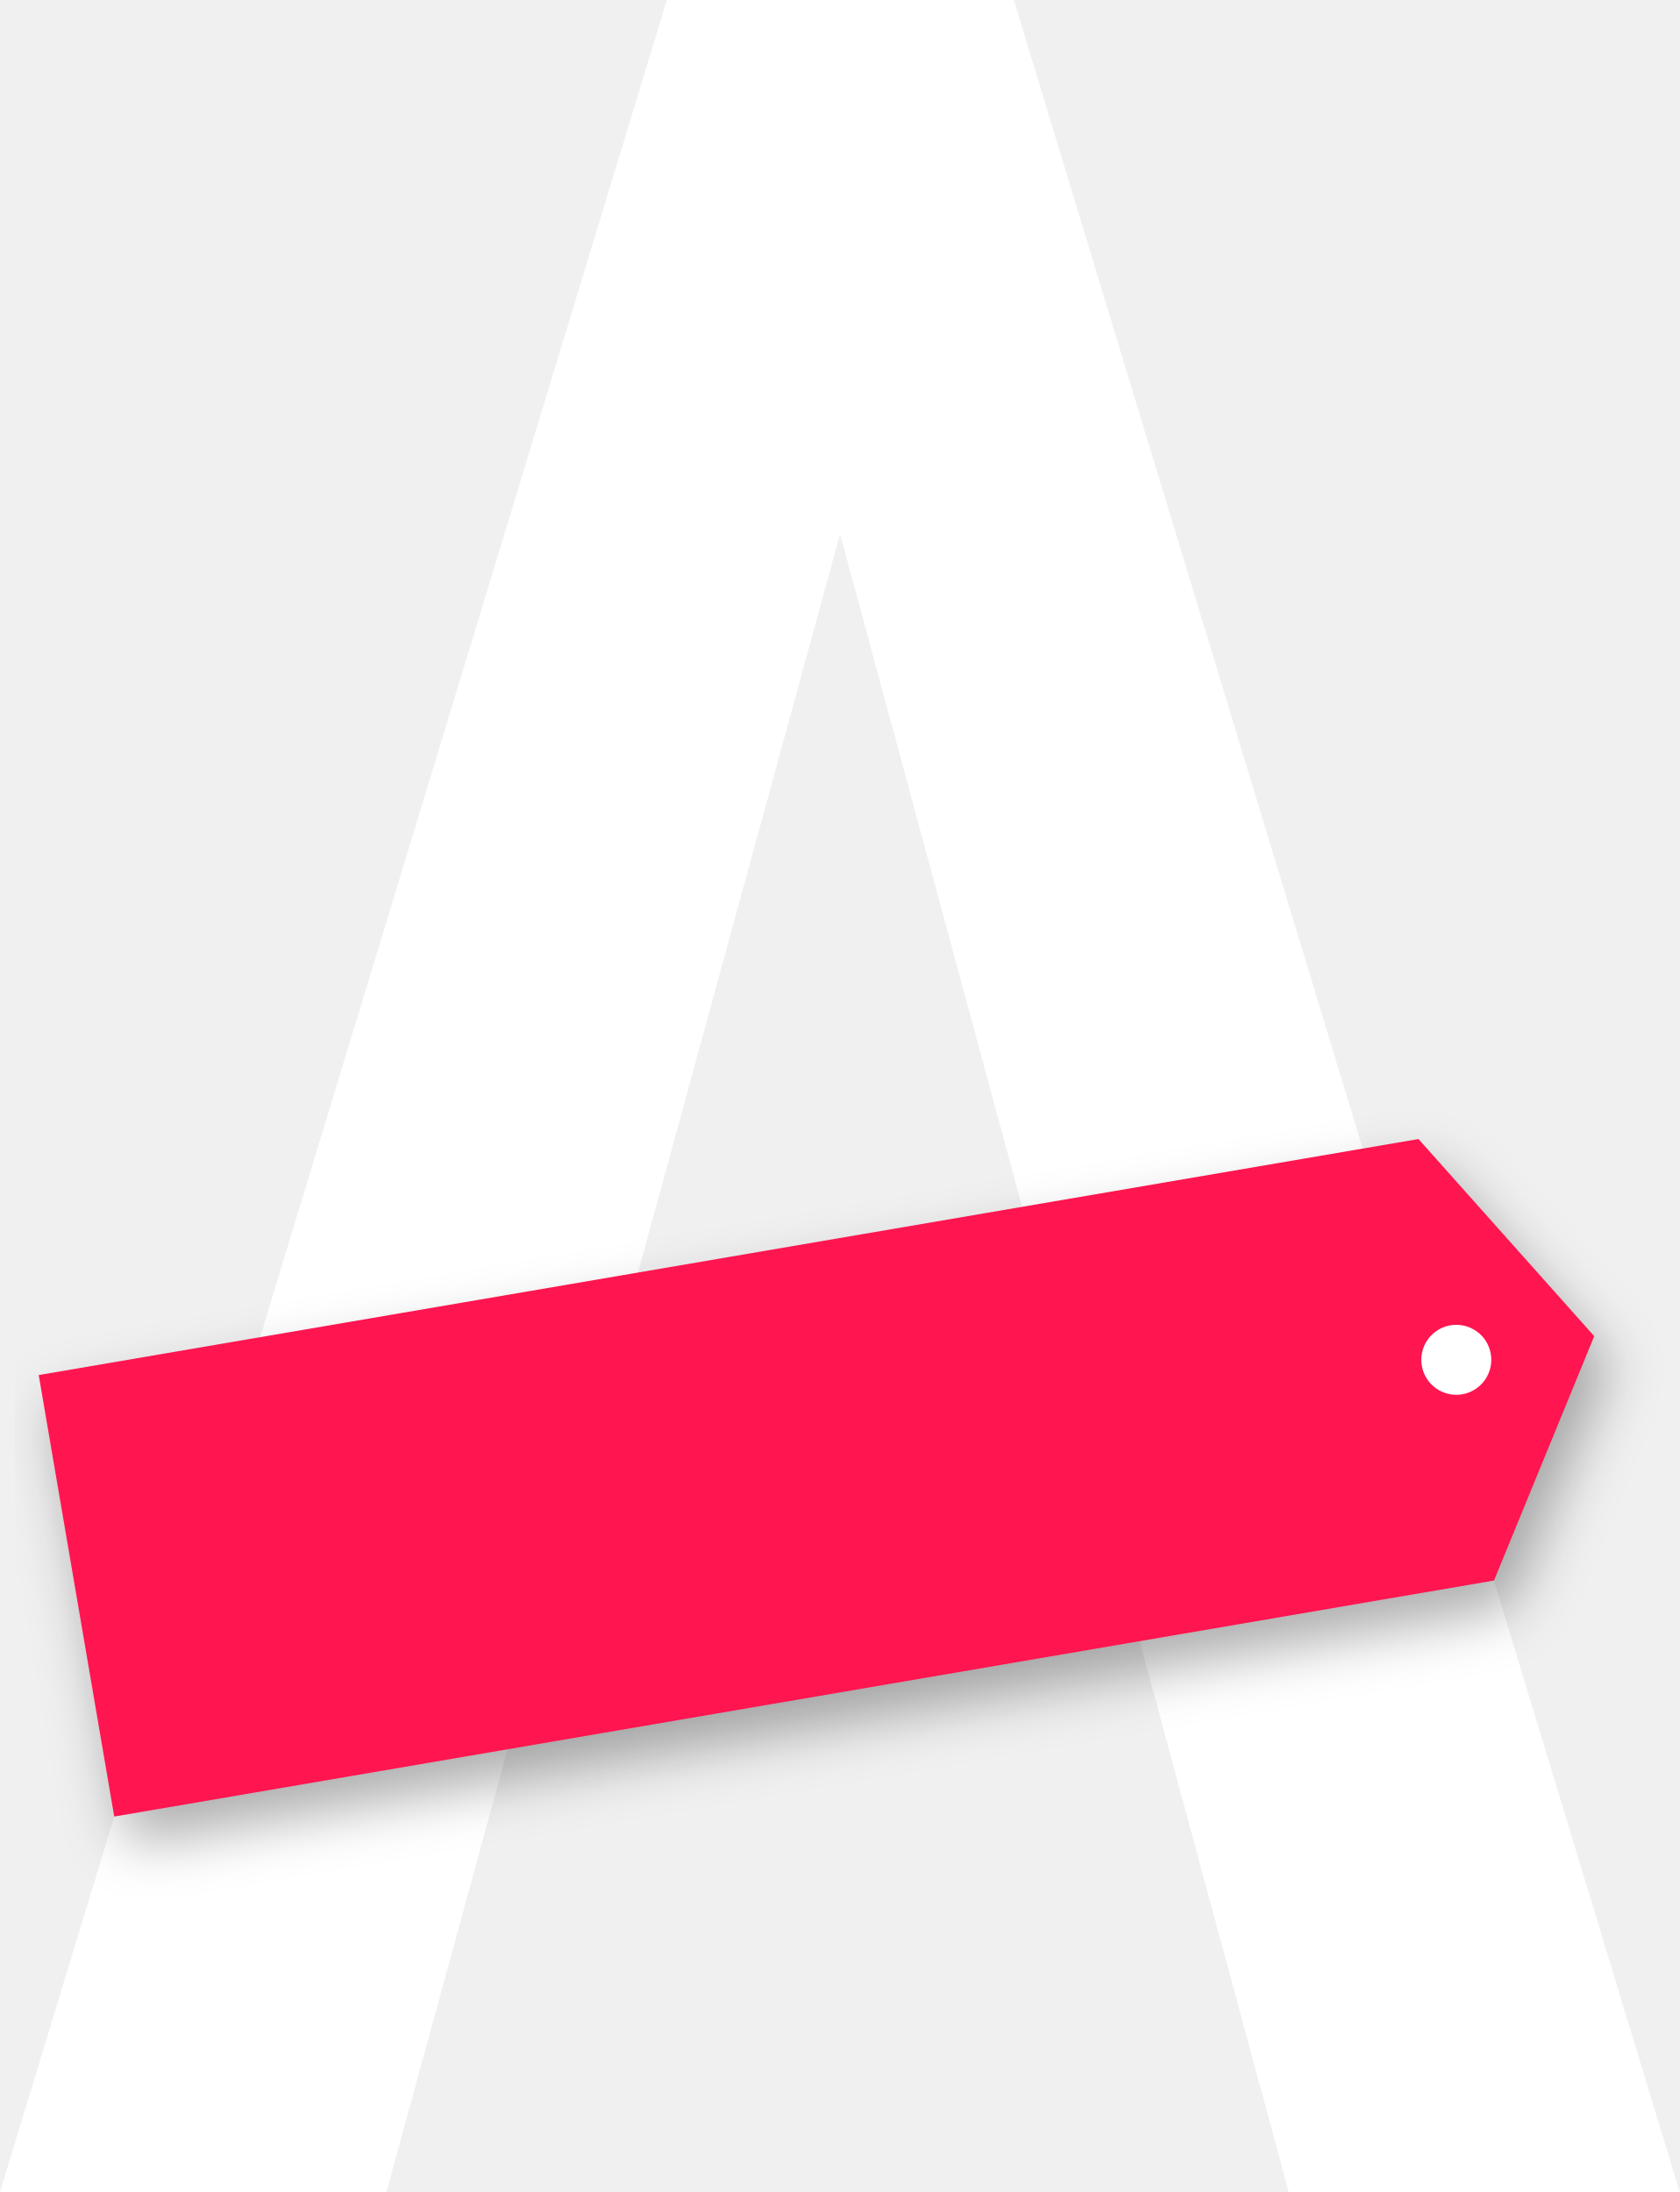
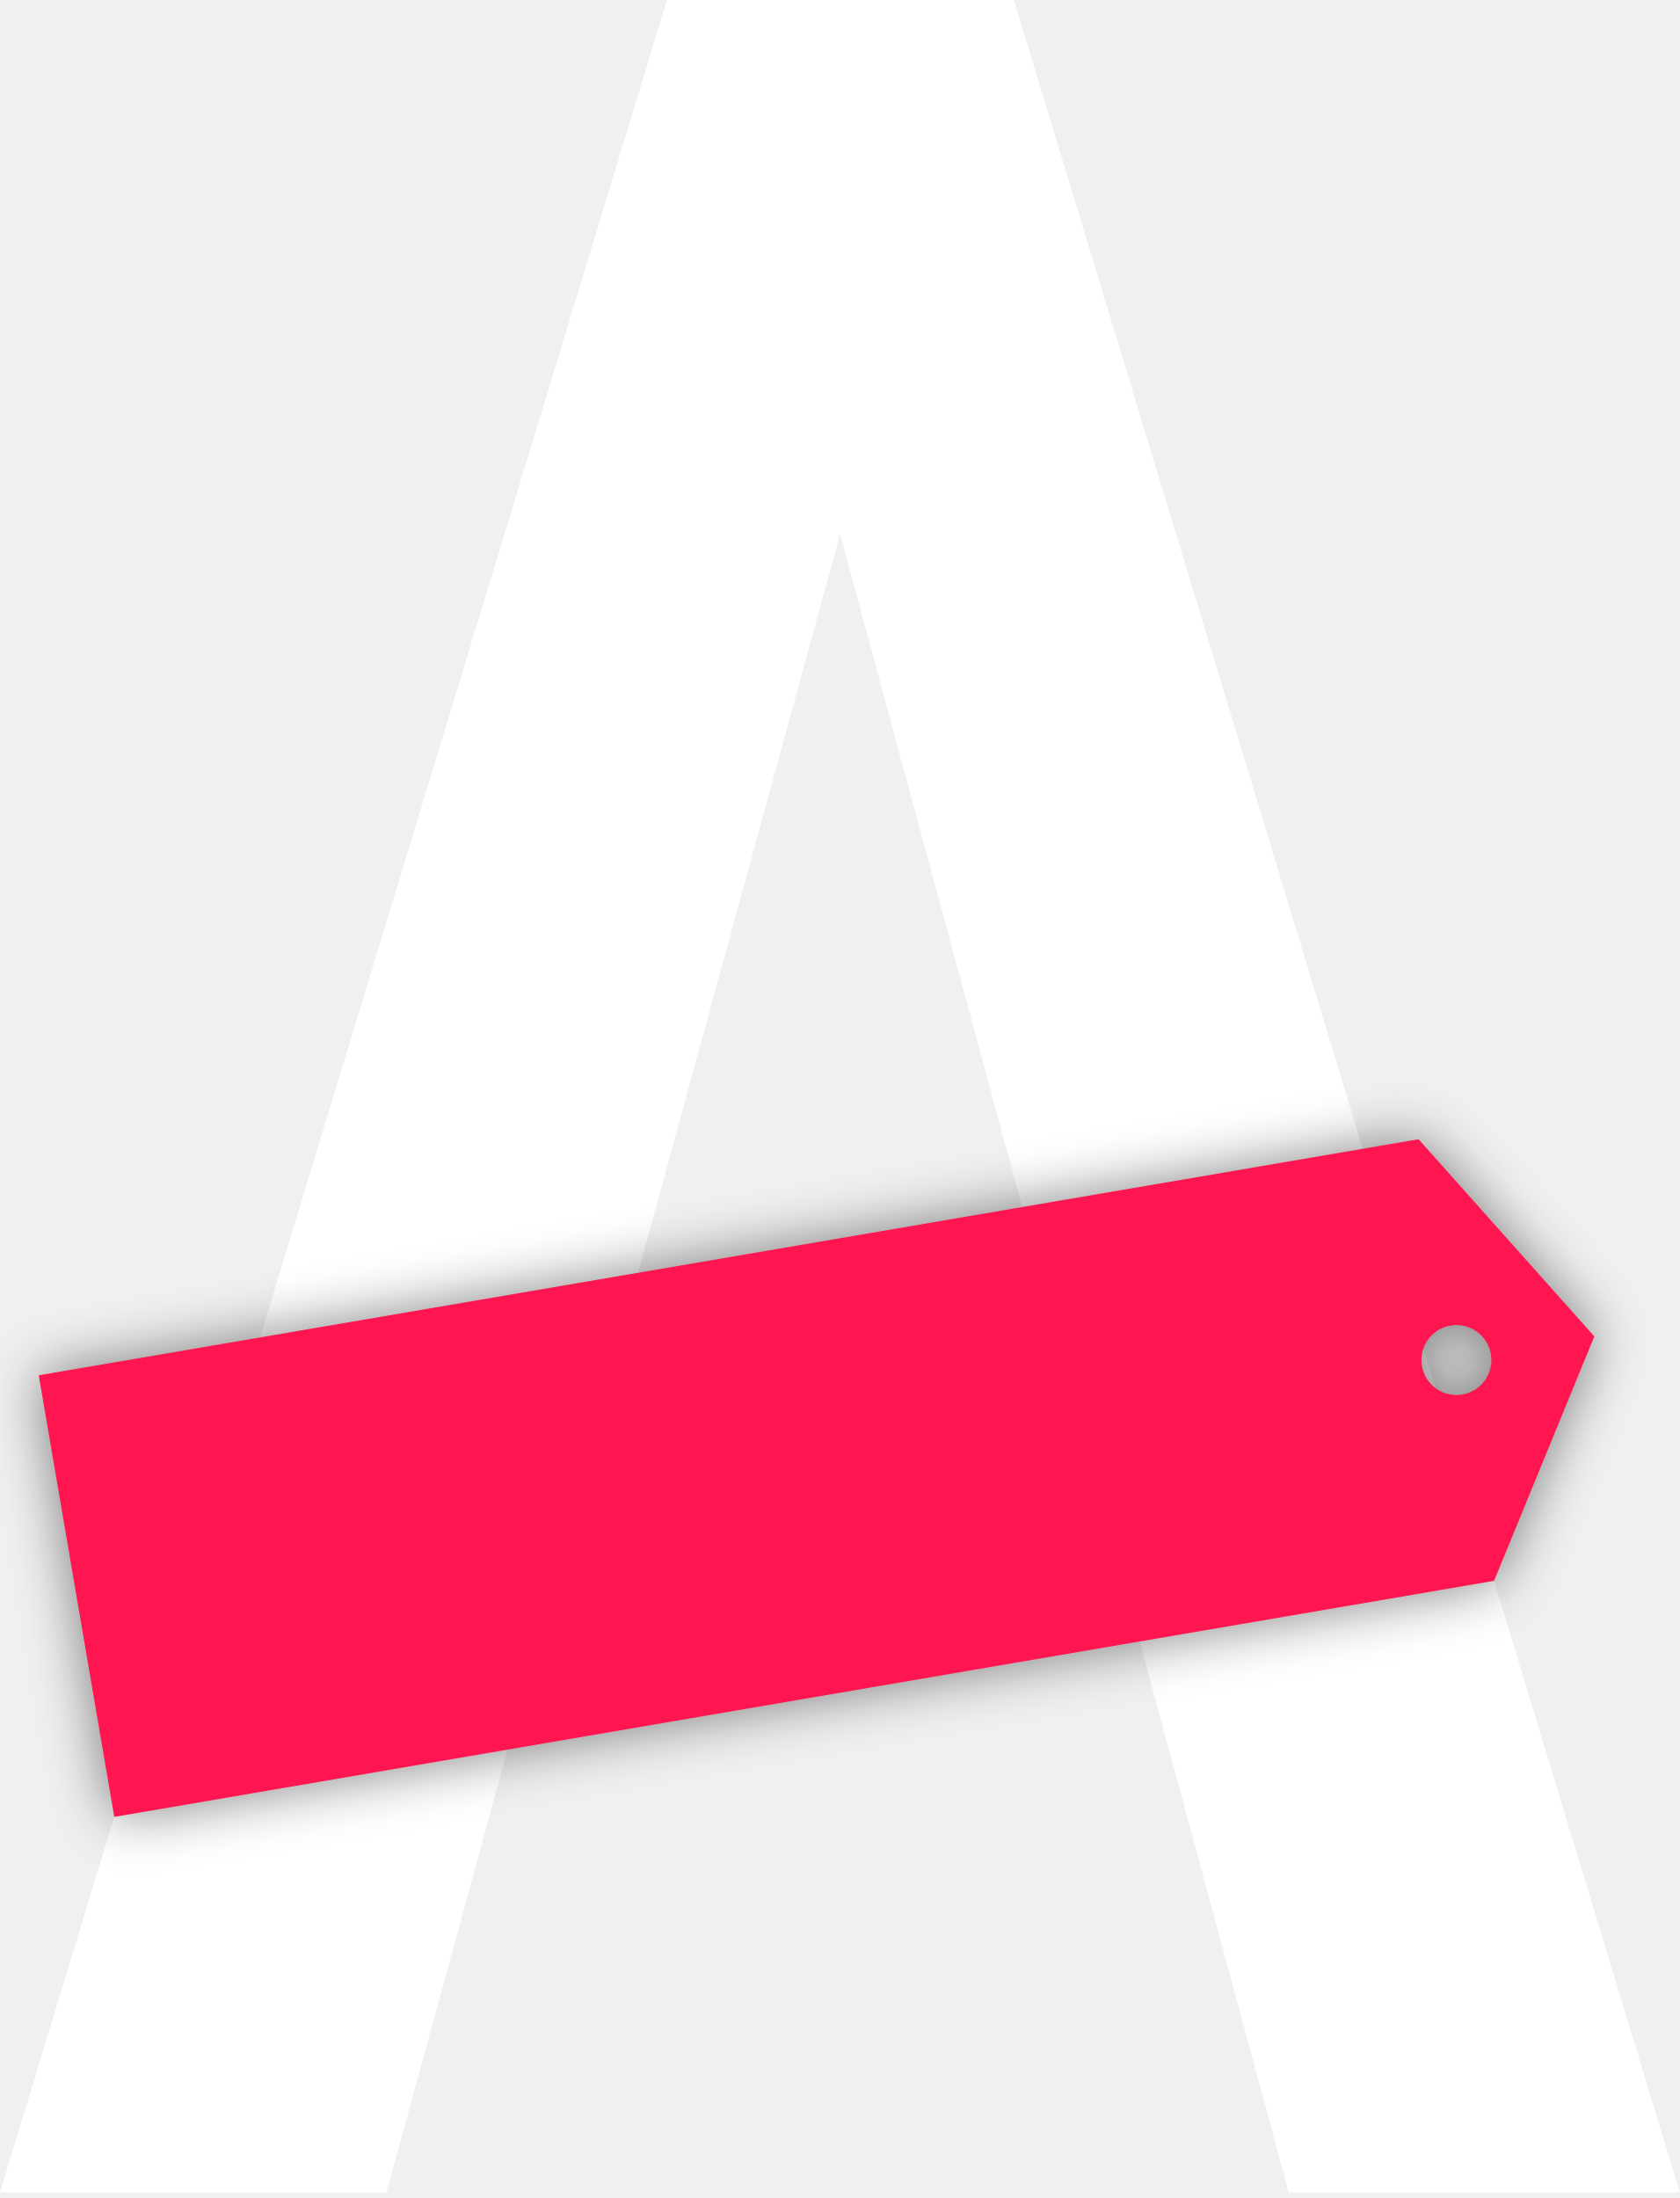
- <svg xmlns="http://www.w3.org/2000/svg" xmlns:ns1="https://boxy-svg.com" viewBox="0 0 120 156.6">
-   <defs>
-     <filter id="drop-shadow-filter-0" color-interpolation-filters="sRGB" x="-500%" y="-500%" width="1000%" height="1000%" ns1:preset="drop-shadow 1 1 2 2 0.4 rgba(0,0,0,0.4)">
-       <feGaussianBlur in="SourceAlpha" stdDeviation="2" />
-       <feOffset dx="1" dy="2" />
-       <feComponentTransfer result="offsetblur">
-         <feFuncA id="spread-ctrl" type="linear" slope="0.8" />
-       </feComponentTransfer>
-       <feFlood flood-color="rgba(0,0,0,0.4)" />
-       <feComposite in2="offsetblur" operator="in" />
-       <feMerge>
-         <feMergeNode />
-         <feMergeNode in="SourceGraphic" />
-       </feMerge>
-     </filter>
-   </defs>
-   <g transform="matrix(1, 0, 0, 1, -893.174, -493.25)" ns1:origin="0 0">
-     <path d="M920.78,649.85H893.174l47.641-156.6H965.6l47.571,156.6H985.238L953.187,531.4Z" style="fill: rgb(255, 255, 255);" />
-     <g>
-       <path d="M 896.073 590.54 L 900.931 622.169 L 999.771 606.986 L 1007.227 589.653 L 994.913 575.357 L 896.073 590.54 Z" stroke="#f63c55" style="fill: rgb(255, 21, 80); paint-order: fill; stroke-width: 0px; filter: url(#drop-shadow-filter-0);" transform="matrix(0.999855, -0.017003, 0.017003, 0.999855, -10.0432, 16.26747)" />
-       <g transform="matrix(0.985681, -0.168618, 0.168618, 0.985681, 1003.463, 677.8698)" fill="#fff" stroke="#fff" stroke-width="1">
-         <ellipse style="stroke: none;" cx="8.587" cy="-87.275" rx="2.5" ry="2.5" />
-       </g>
+ <svg xmlns="http://www.w3.org/2000/svg" width="120" height="157" viewBox="0 0 120 157" fill="none">
+   <g clip-path="url(#clip0_2551_33292)">
+     <path d="M27.606 156.6H0L47.641 0H72.426L119.997 156.6H92.064L60.013 38.15L27.606 156.6Z" fill="white" />
+     <g filter="url(#filter0_d_2551_33292)">
+       <path fill-rule="evenodd" clip-rule="evenodd" d="M8.163 129.778L2.768 98.236L101.335 81.374L113.89 95.459L106.73 112.916L8.163 129.778ZM106.502 96.725C106.735 98.086 105.82 99.378 104.459 99.611C103.098 99.844 101.806 98.929 101.574 97.568C101.341 96.207 102.255 94.915 103.616 94.682C104.977 94.45 106.269 95.364 106.502 96.725Z" fill="#FF1550" />
    </g>
  </g>
+   <defs>
+     <filter id="filter0_d_2551_33292" x="-1.232" y="77.374" width="119.123" height="56.403" filterUnits="userSpaceOnUse" color-interpolation-filters="sRGB">
+       <feFlood flood-opacity="0" result="BackgroundImageFix" />
+       <feColorMatrix in="SourceAlpha" type="matrix" values="0 0 0 0 0 0 0 0 0 0 0 0 0 0 0 0 0 0 127 0" result="hardAlpha" />
+       <feOffset />
+       <feGaussianBlur stdDeviation="2" />
+       <feColorMatrix type="matrix" values="0 0 0 0 0 0 0 0 0 0 0 0 0 0 0 0 0 0 0.48 0" />
+       <feBlend mode="normal" in2="BackgroundImageFix" result="effect1_dropShadow_2551_33292" />
+       <feBlend mode="normal" in="SourceGraphic" in2="effect1_dropShadow_2551_33292" result="shape" />
+     </filter>
+     <clipPath id="clip0_2551_33292">
+       <rect width="120" height="156.6" fill="white" />
+     </clipPath>
+   </defs>
</svg>
